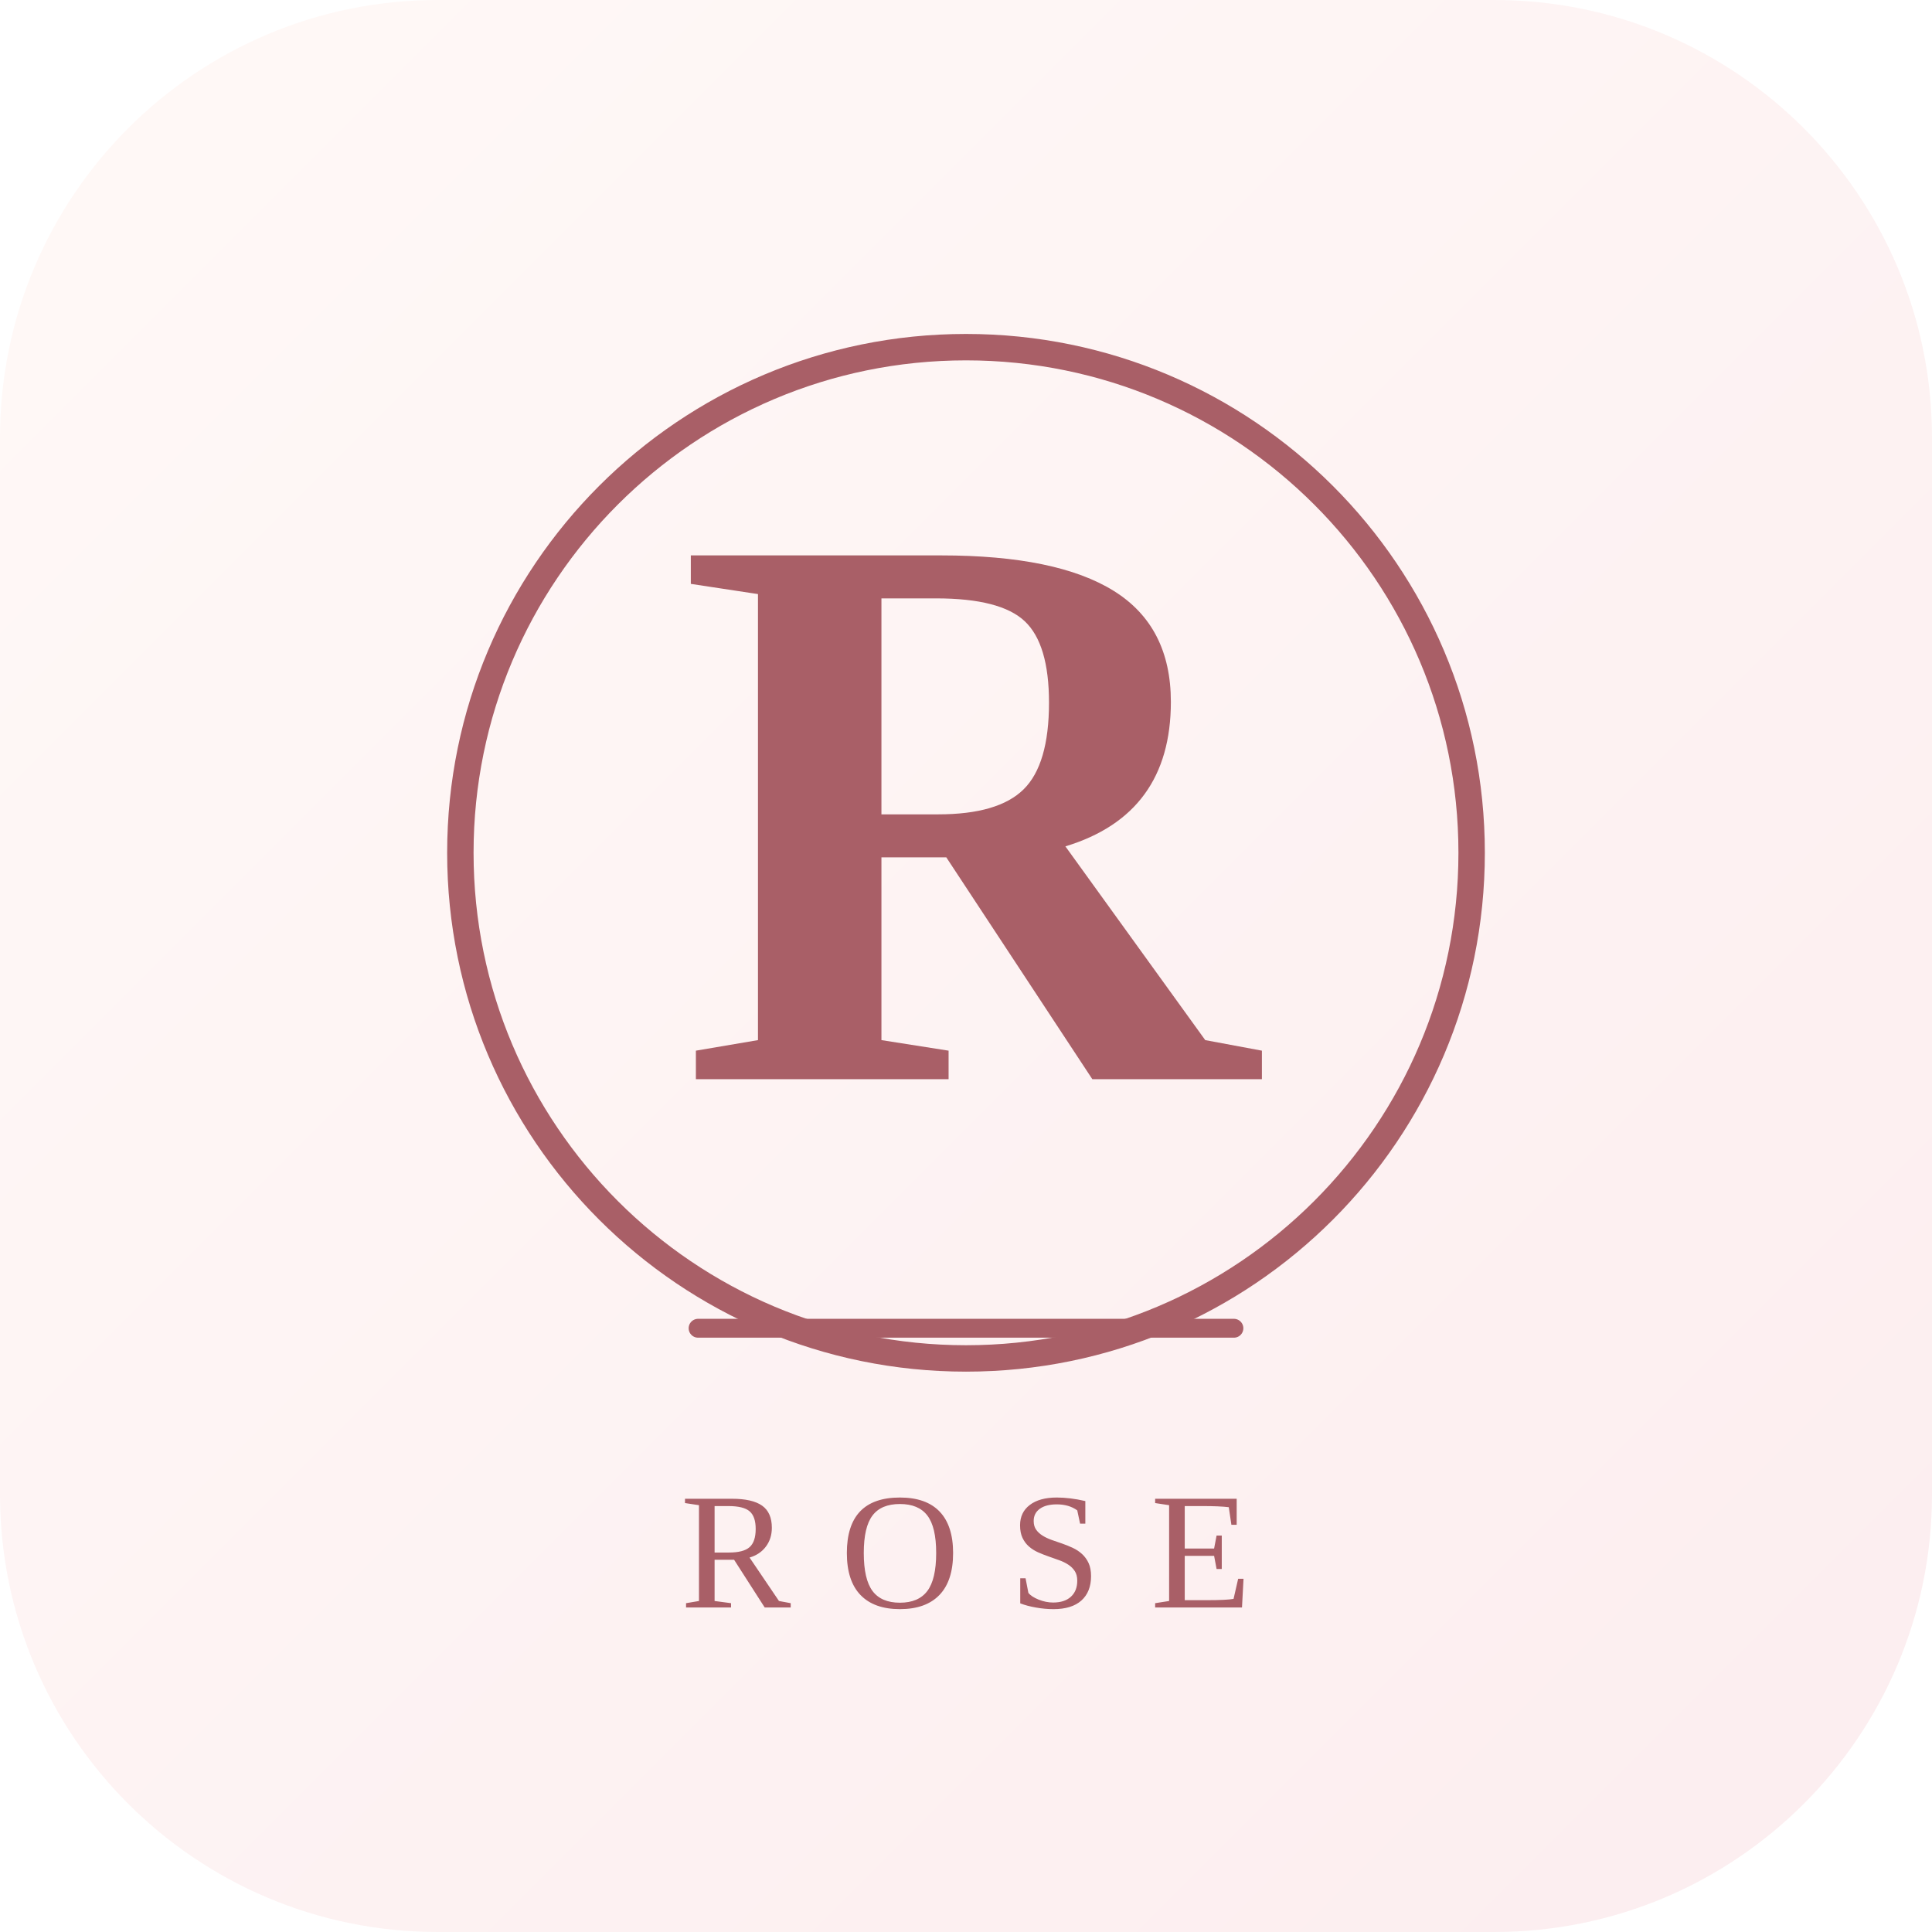
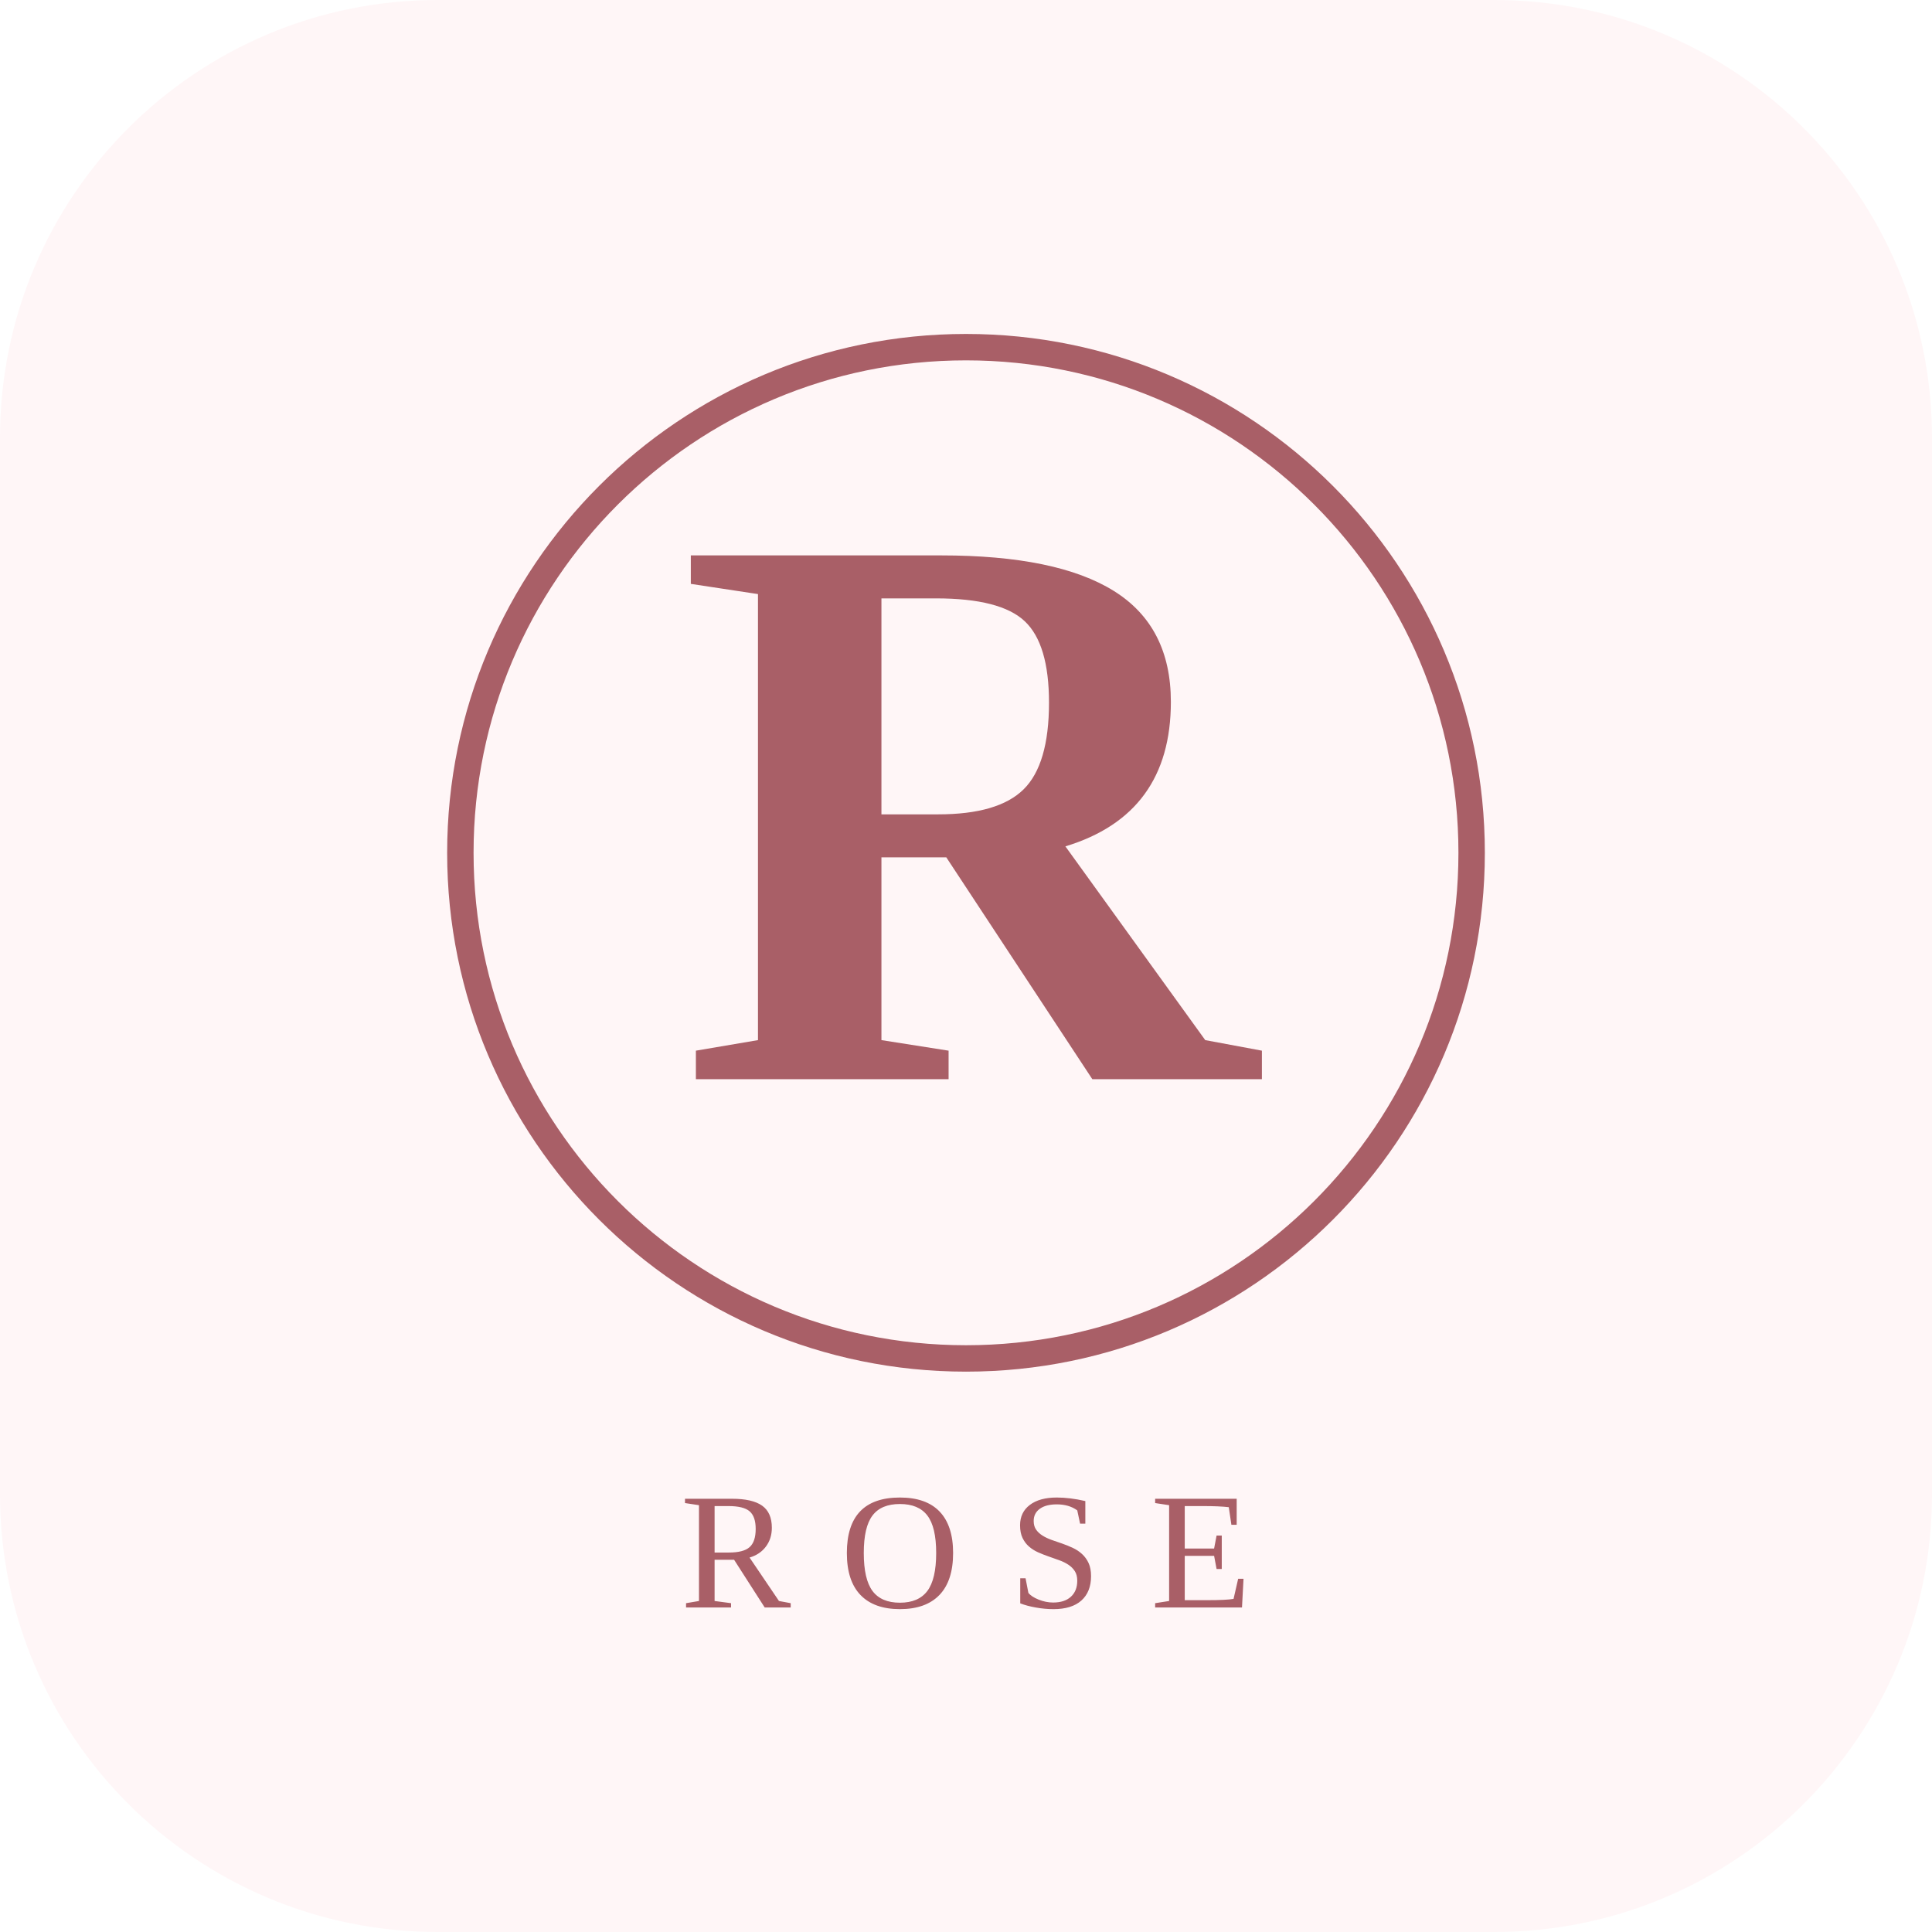
<svg xmlns="http://www.w3.org/2000/svg" viewBox="0 0 512 512">
-   <defs>
-     <linearGradient id="bg" x1="0" y1="0" x2="1" y2="1">
-       <stop offset="0%" stop-color="#FFF9F7" />
-       <stop offset="100%" stop-color="#FCEDEF" />
-     </linearGradient>
-   </defs>
-   <rect width="512" height="512" rx="116" fill="url(#bg)" />
-   <circle cx="256" cy="226" r="134" fill="none" stroke="#A95F67" stroke-width="7" />
-   <text x="256" y="286" text-anchor="middle" font-family="Georgia, Times New Roman, serif" font-size="212" font-weight="700" fill="#A95F67">R</text>
-   <path d="M185 352 H327" stroke="#A95F67" stroke-width="5" stroke-linecap="round" />
-   <text x="256" y="426" text-anchor="middle" font-family="Georgia, Times New Roman, serif" font-size="44" letter-spacing="13" fill="#A95F67">ROSE</text>
+   <rect width="512" height="512" rx="116" fill="#fff6f7" />
+   <circle cx="256" cy="226" r="134" fill="none" stroke="#a95f67" stroke-width="7" />
+   <text x="256" y="286" text-anchor="middle" font-family="Georgia, Times New Roman, serif" font-size="212" font-weight="700" fill="#a95f67">R</text>
+   <text x="256" y="426" text-anchor="middle" font-family="Georgia, Times New Roman, serif" font-size="44" letter-spacing="13" fill="#a95f67">ROSE</text>
</svg>
